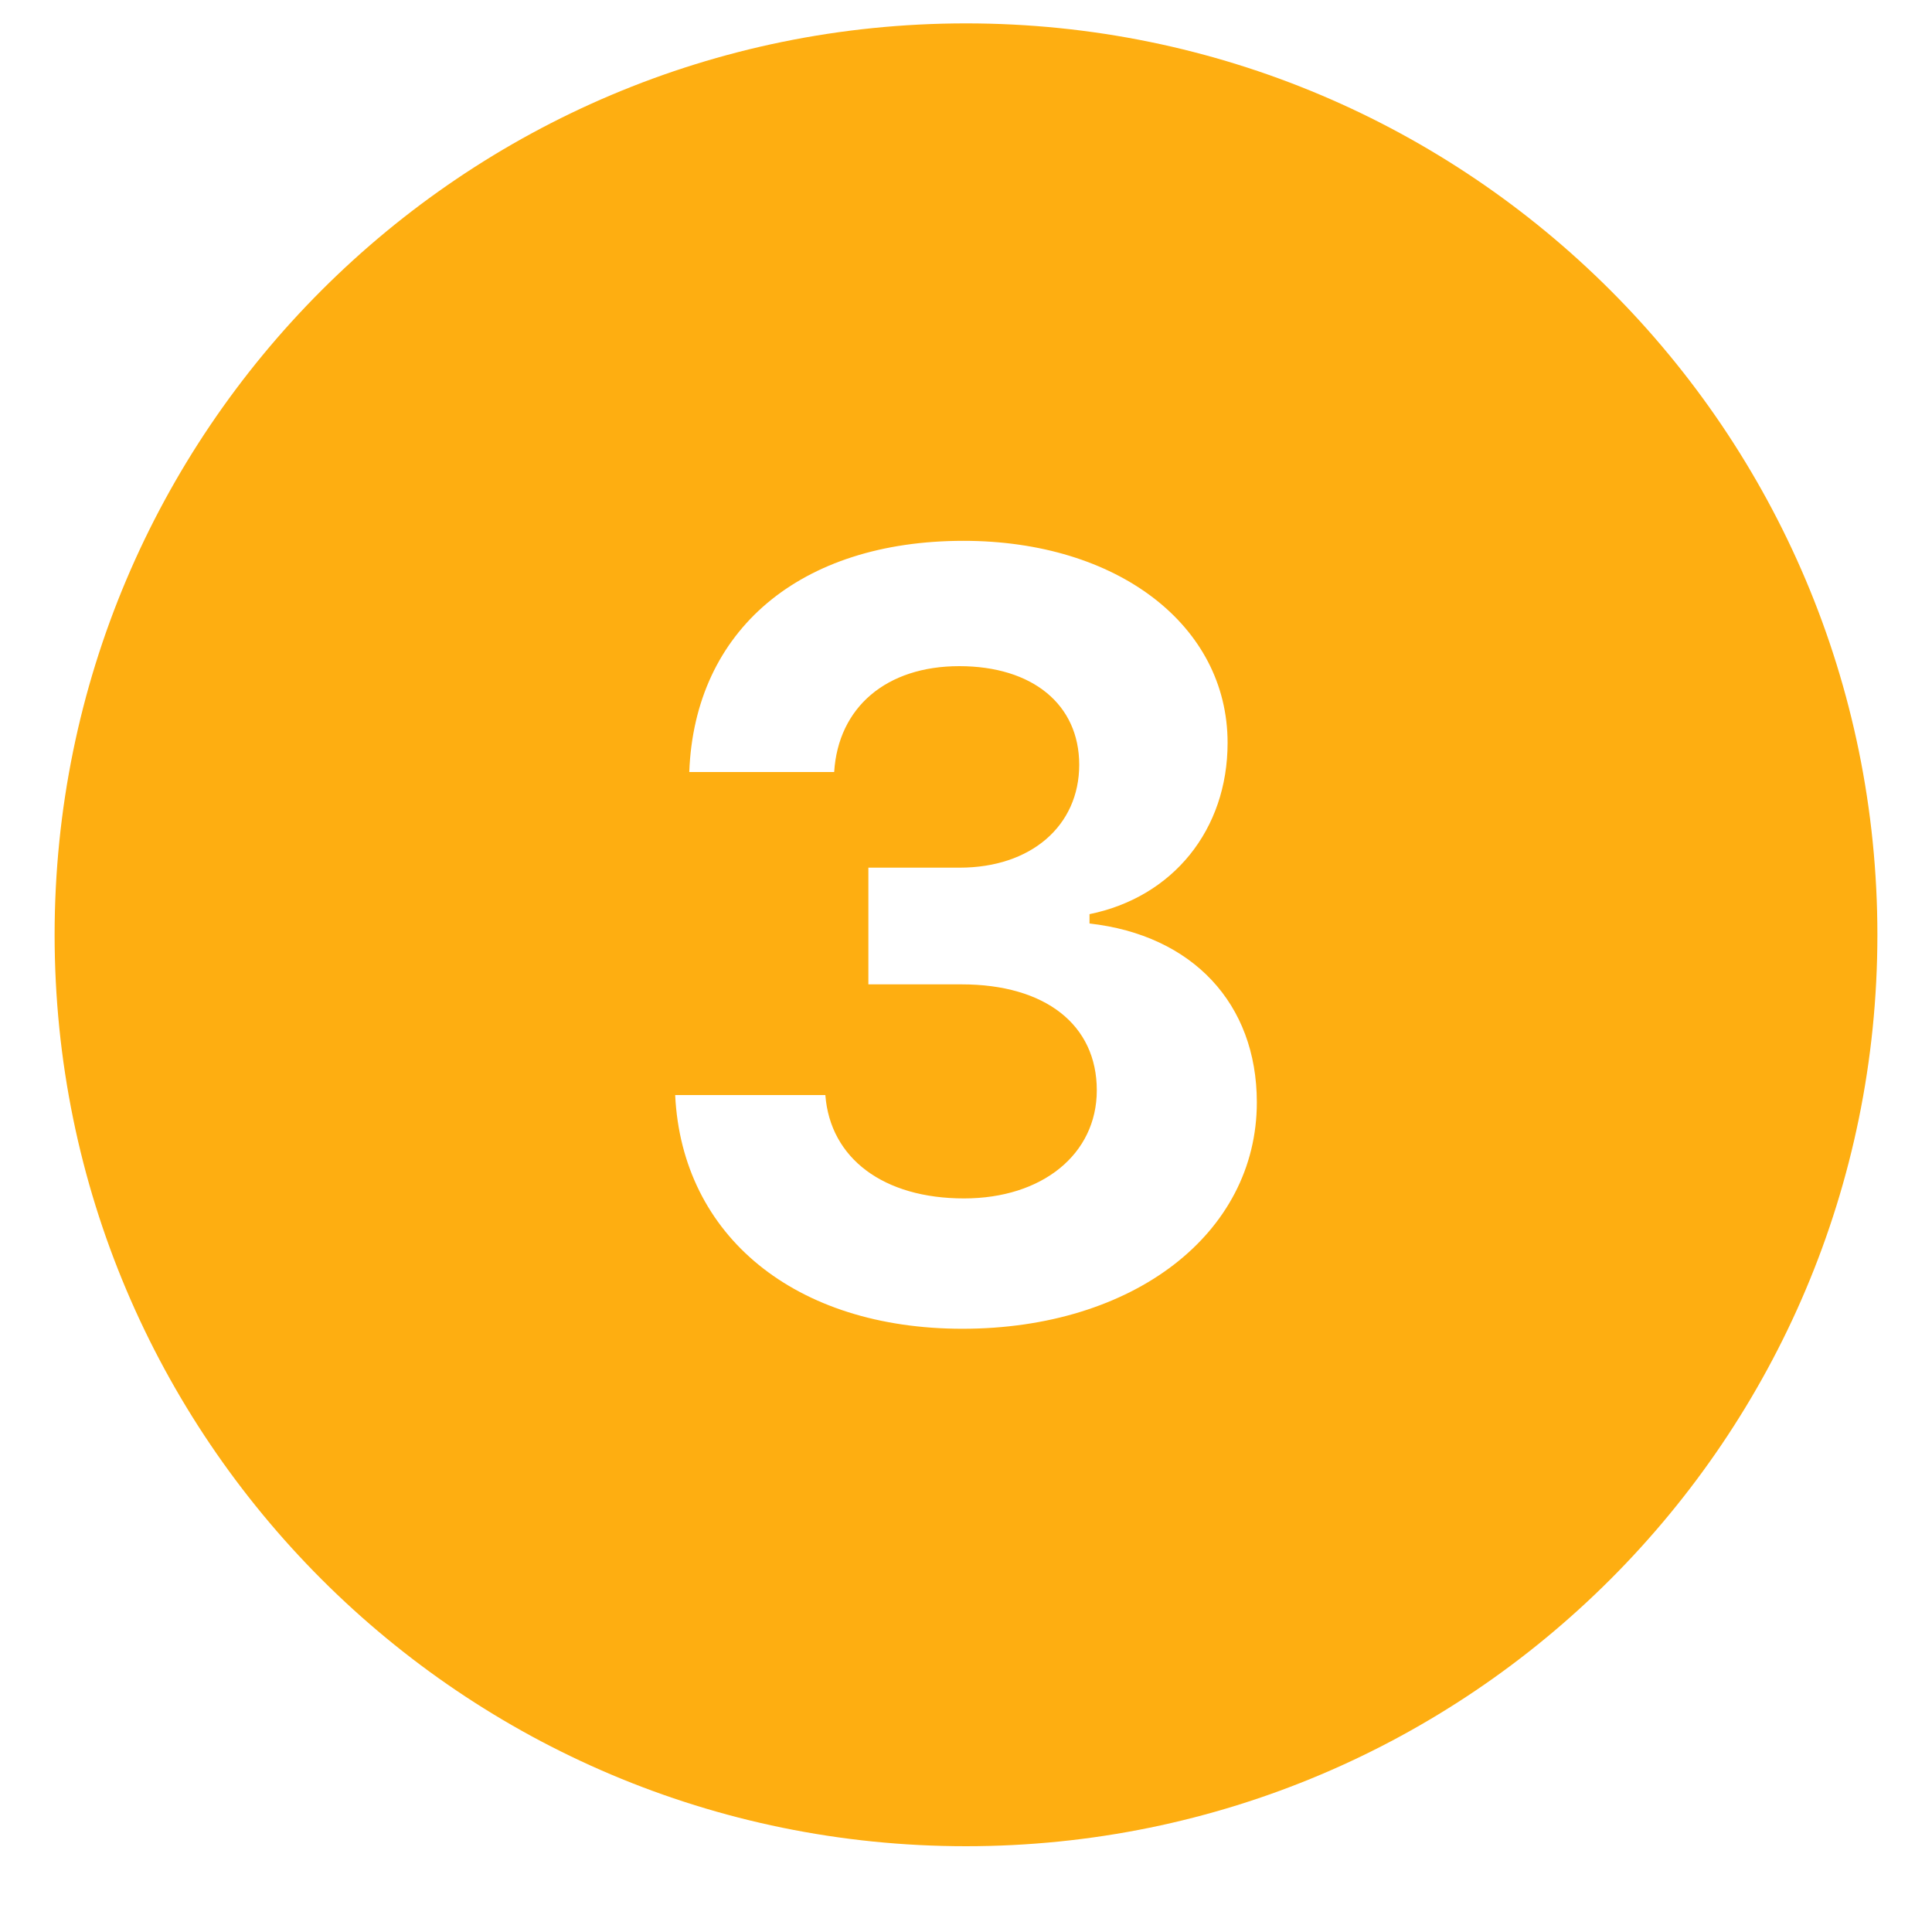
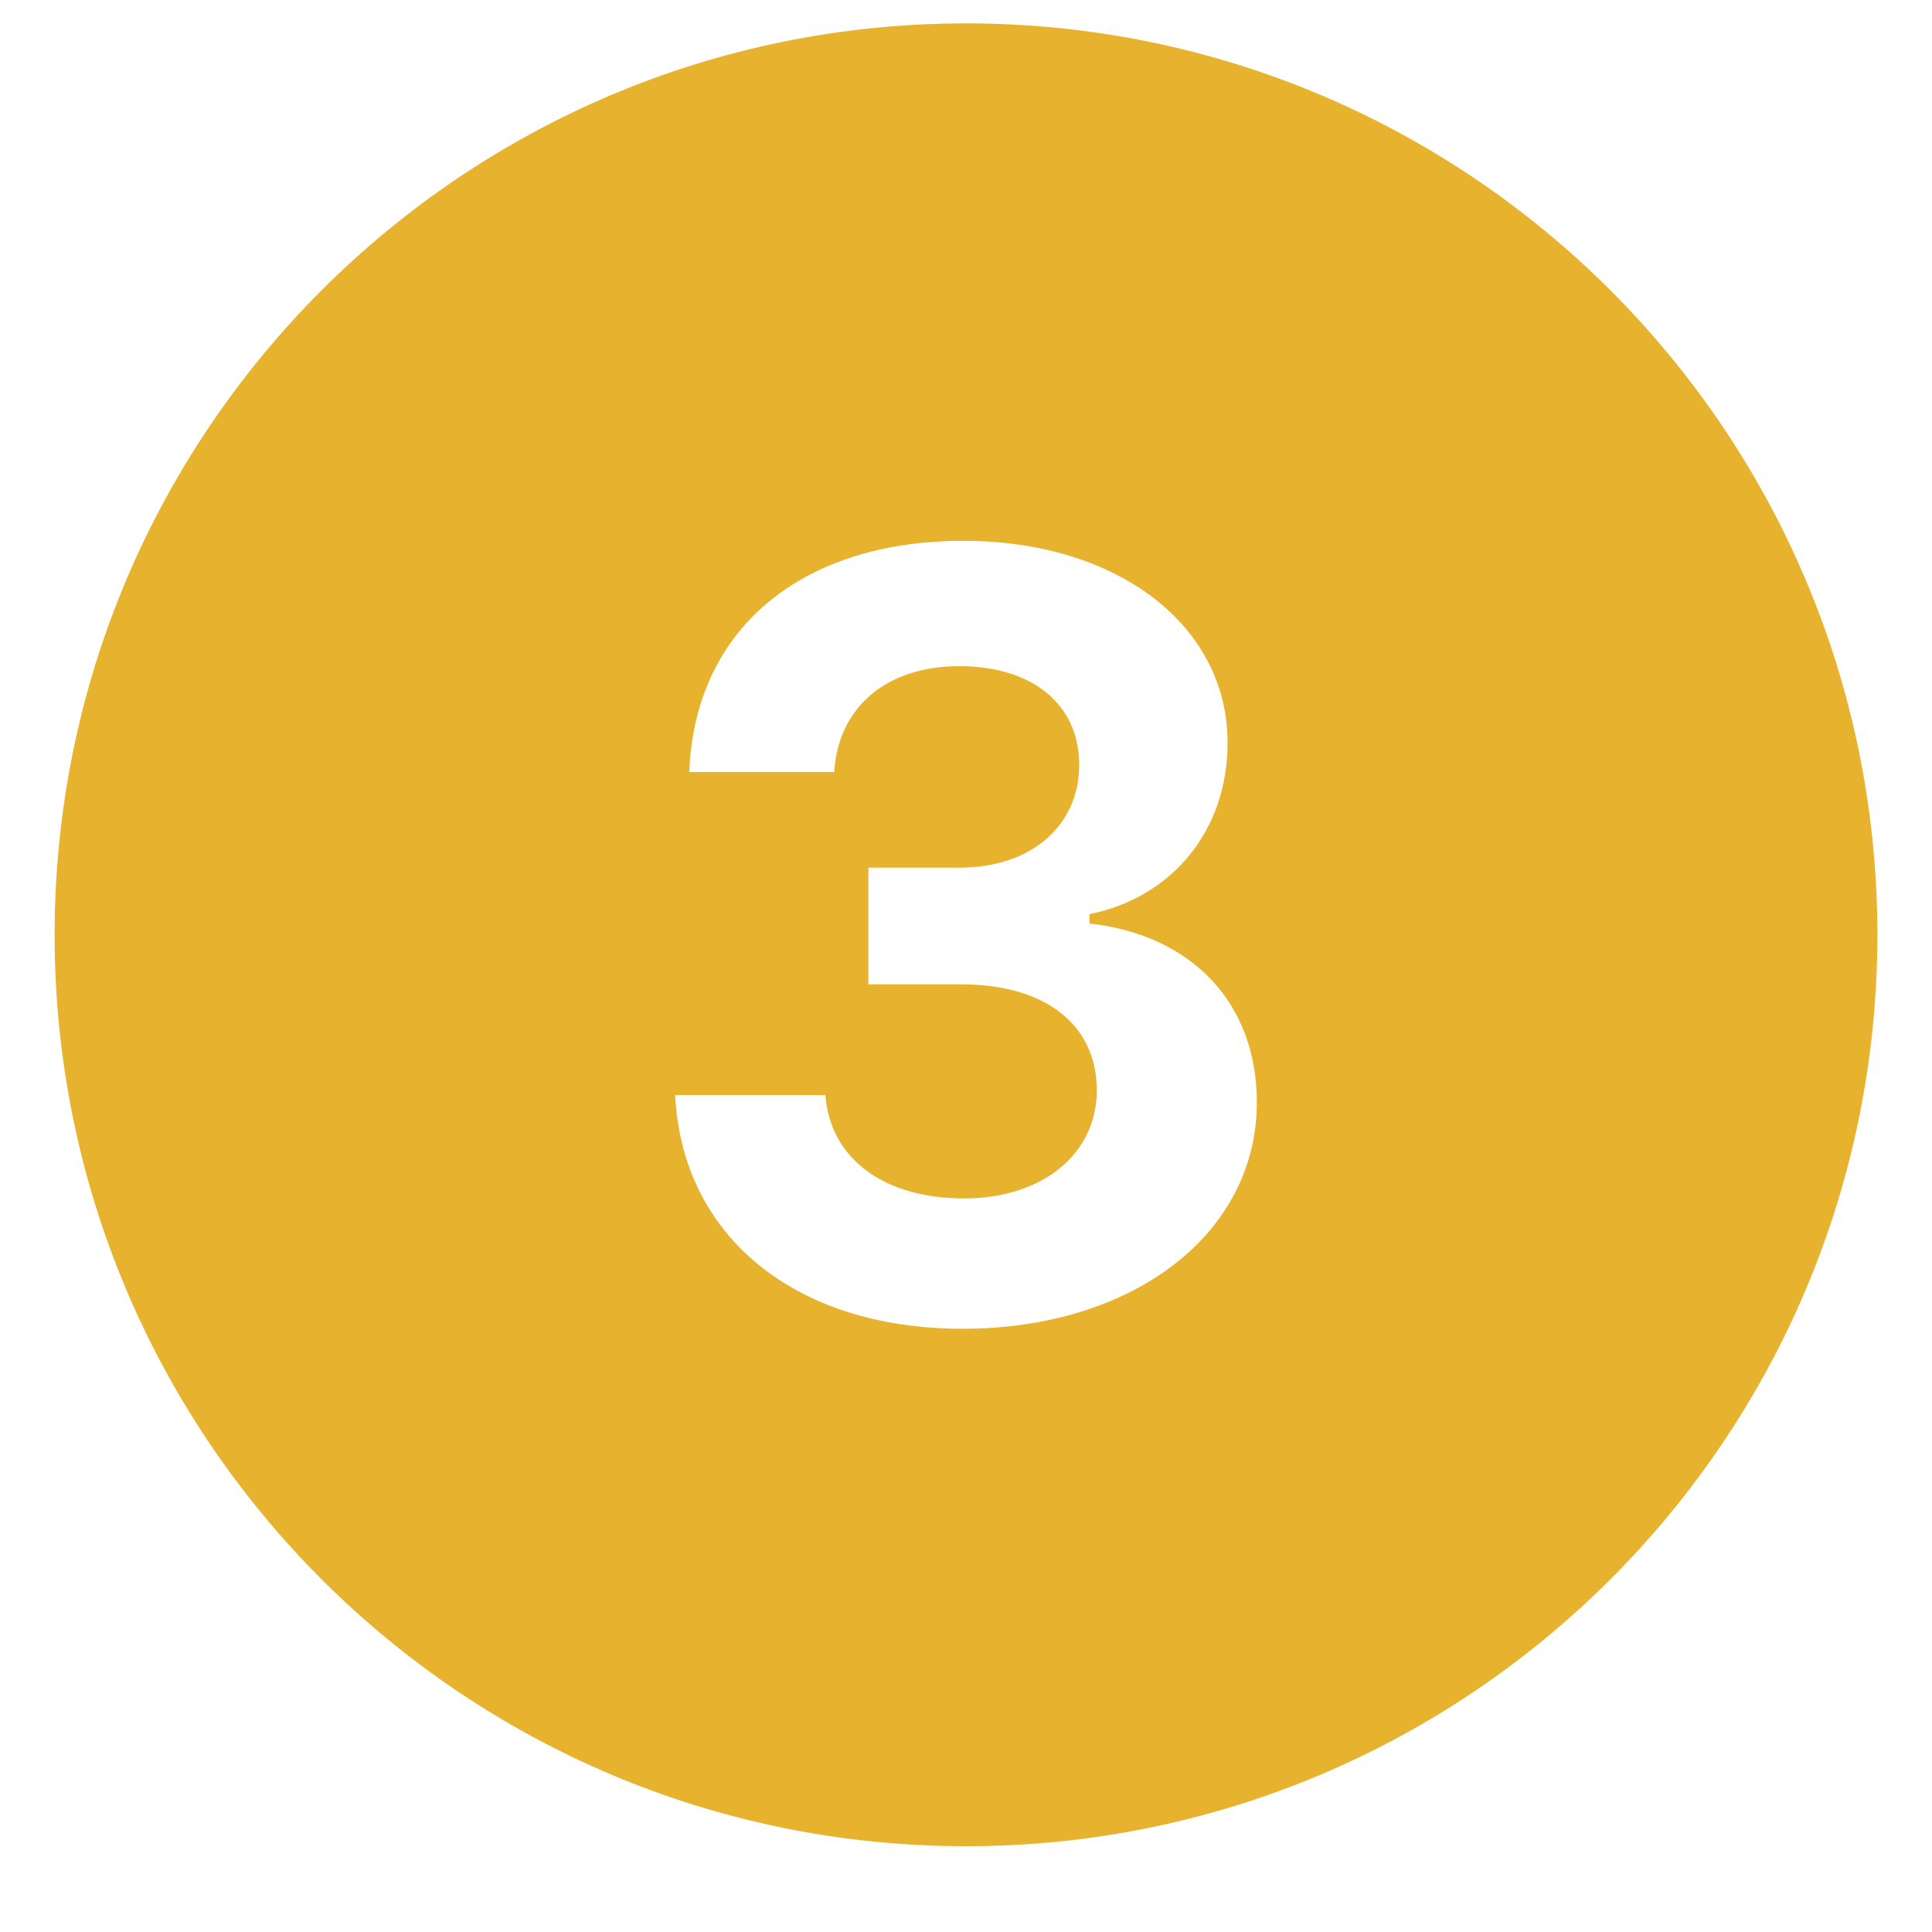
<svg xmlns="http://www.w3.org/2000/svg" width="40" zoomAndPan="magnify" viewBox="0 0 30 30" height="40" preserveAspectRatio="xMidYMid meet" version="1.0">
  <defs>
    <clipPath id="e59201b2e4">
      <path d="M 0.848 0.363 L 29.152 0.363 L 29.152 28.668 L 0.848 28.668 Z M 0.848 0.363 " clip-rule="nonzero" />
    </clipPath>
  </defs>
  <g clip-path="url(#e59201b2e4)">
-     <path fill="#feae11" d="M 15 0.363 C 7.184 0.363 0.848 6.699 0.848 14.516 C 0.848 22.332 7.184 28.668 15 28.668 C 22.816 28.668 29.152 22.332 29.152 14.516 C 29.152 6.699 22.816 0.363 15 0.363 Z M 14.945 20.633 C 12.348 20.633 10.59 19.195 10.484 17.004 L 12.816 17.004 C 12.891 17.988 13.719 18.609 14.969 18.609 C 16.184 18.609 17.031 17.922 17.031 16.93 C 17.031 15.914 16.234 15.285 14.93 15.285 L 13.484 15.285 L 13.484 13.473 L 14.902 13.473 C 16.008 13.473 16.758 12.824 16.758 11.875 C 16.758 10.938 16.031 10.344 14.895 10.344 C 13.766 10.344 13.016 10.98 12.953 11.988 L 10.703 11.988 C 10.785 9.785 12.422 8.398 14.961 8.398 C 17.348 8.398 19.062 9.707 19.062 11.535 C 19.062 12.883 18.215 13.93 16.918 14.195 L 16.918 14.34 C 18.516 14.52 19.516 15.582 19.516 17.117 C 19.516 19.156 17.598 20.633 14.945 20.633 Z M 14.945 20.633 " fill-opacity="1" fill-rule="nonzero" />
+     <path fill="#E7B32E" d="M 15 0.363 C 7.184 0.363 0.848 6.699 0.848 14.516 C 0.848 22.332 7.184 28.668 15 28.668 C 22.816 28.668 29.152 22.332 29.152 14.516 C 29.152 6.699 22.816 0.363 15 0.363 Z M 14.945 20.633 C 12.348 20.633 10.59 19.195 10.484 17.004 L 12.816 17.004 C 12.891 17.988 13.719 18.609 14.969 18.609 C 16.184 18.609 17.031 17.922 17.031 16.93 C 17.031 15.914 16.234 15.285 14.93 15.285 L 13.484 15.285 L 13.484 13.473 L 14.902 13.473 C 16.008 13.473 16.758 12.824 16.758 11.875 C 16.758 10.938 16.031 10.344 14.895 10.344 C 13.766 10.344 13.016 10.98 12.953 11.988 L 10.703 11.988 C 10.785 9.785 12.422 8.398 14.961 8.398 C 17.348 8.398 19.062 9.707 19.062 11.535 C 19.062 12.883 18.215 13.93 16.918 14.195 L 16.918 14.34 C 18.516 14.52 19.516 15.582 19.516 17.117 C 19.516 19.156 17.598 20.633 14.945 20.633 Z M 14.945 20.633 " fill-opacity="1" fill-rule="nonzero" />
  </g>
</svg>
